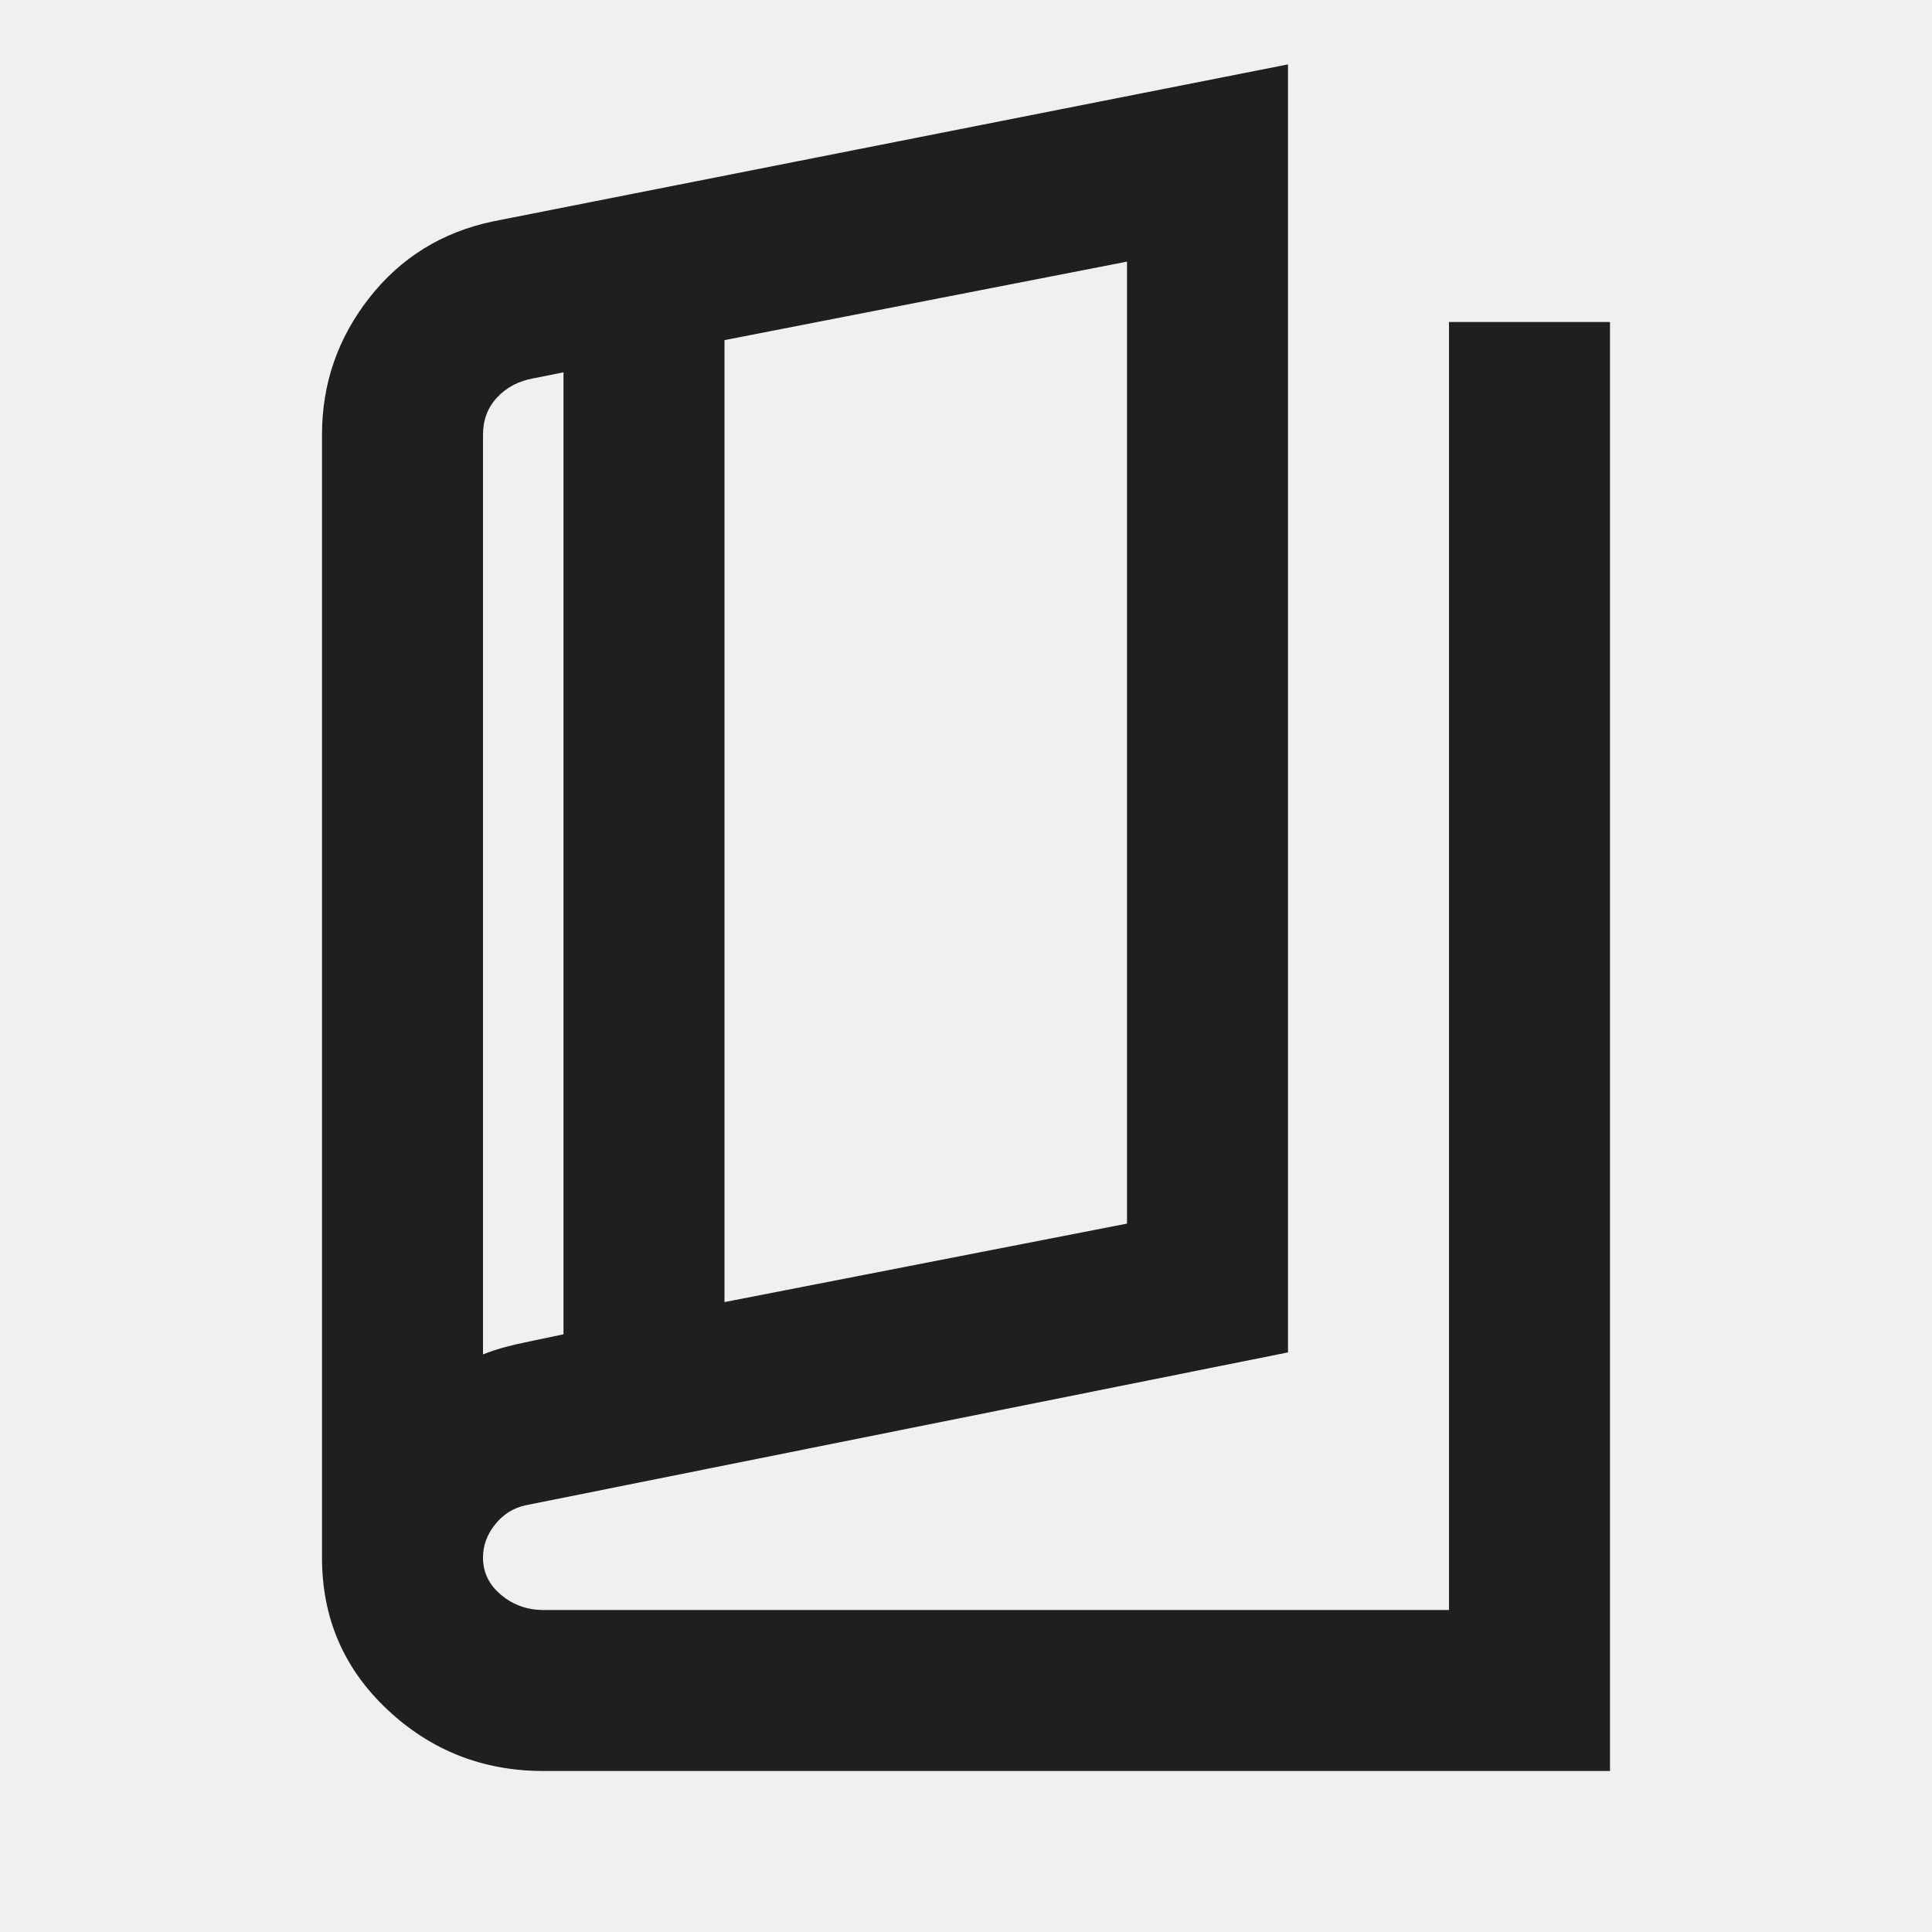
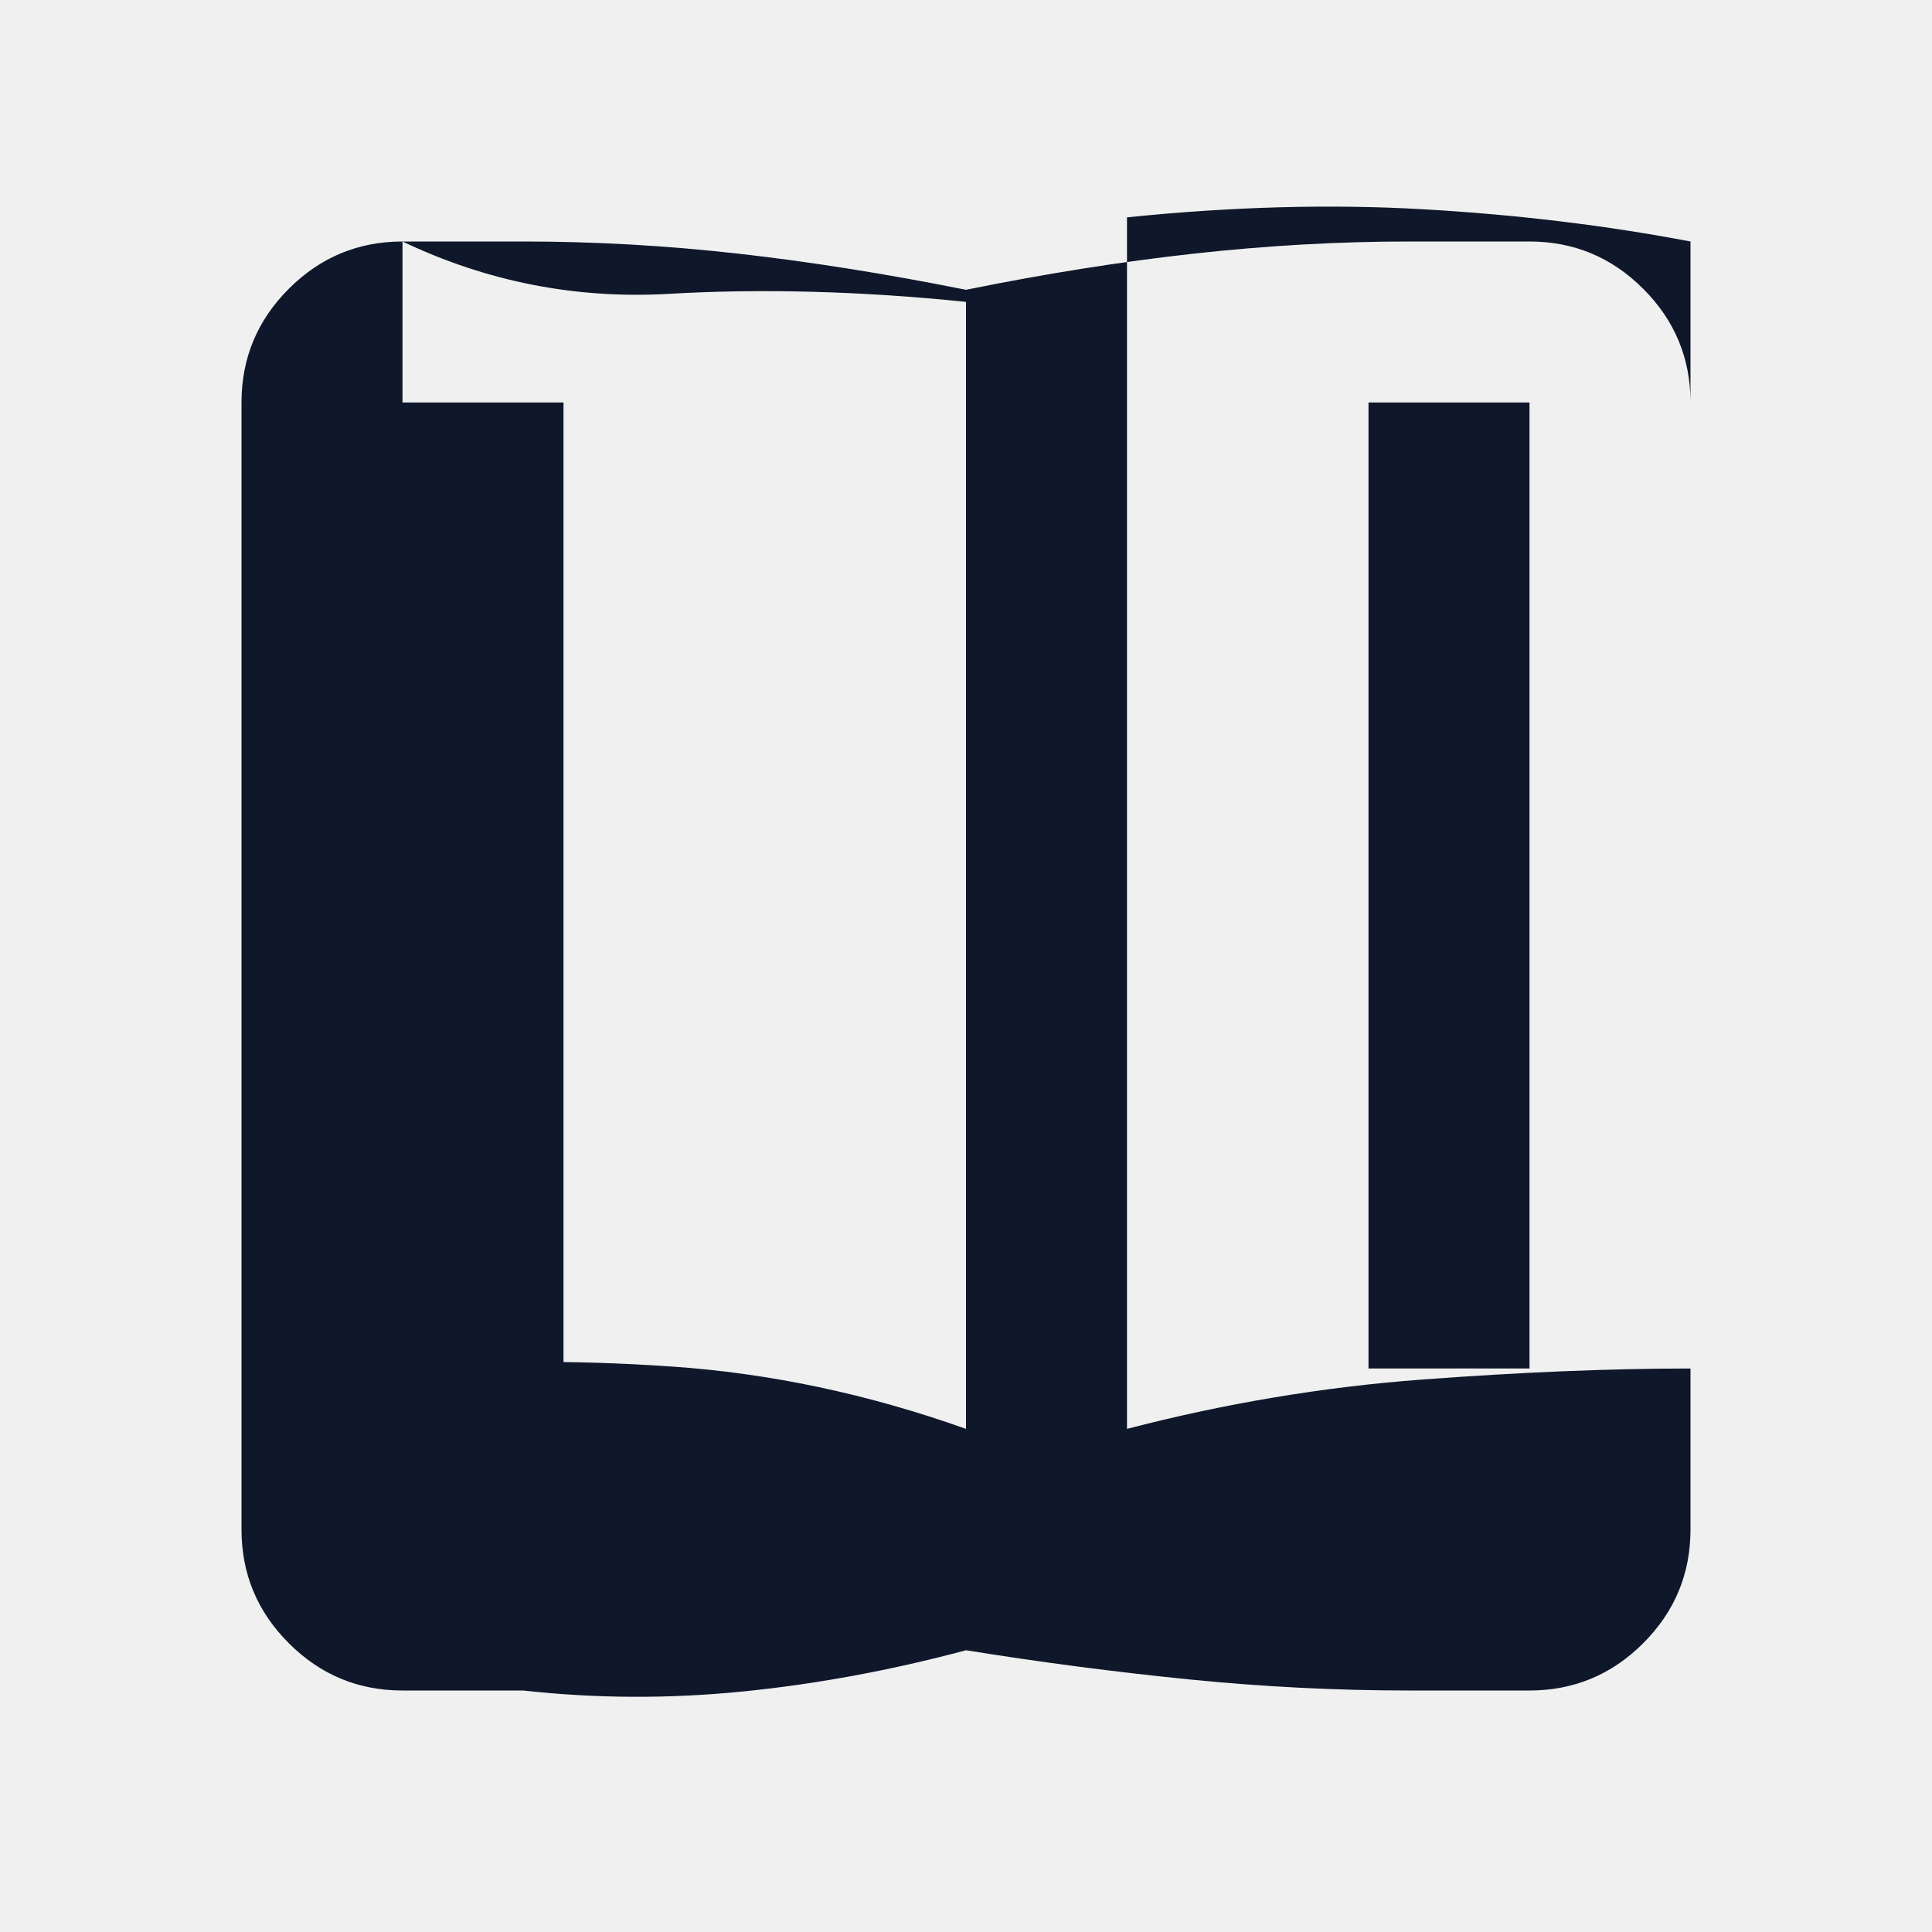
- <svg xmlns="http://www.w3.org/2000/svg" height="24px" viewBox="0 -960 960 960" width="24px" fill="#1f1f1f">
-   <path d="M270-80q-45 0-77.5-30.5T160-186v-558q0-38 23.5-68t61.5-38l395-78v640l-379 76q-9 2-15 9.5t-6 16.5q0 11 9 18.5t21 7.5h450v-640h80v720H270Zm90-233 200-39v-478l-200 39v478Zm-80 16v-478l-15 3q-11 2-18 9.5t-7 18.5v457q5-2 10.5-3.5T261-293l19-4Zm-40-472v482-482Z" />
+ <svg xmlns="http://www.w3.org/2000/svg" height="100%" viewBox="0 -960 960 960" width="100%">
+   <style>
+     path { fill: #0F172A; } /* Dark color for Light Mode tabs */
+     @media (prefers-color-scheme: dark) {
+       path { fill: #FFFFFF; } /* Crisp white for Dark Mode tabs */
+     }
+   </style>
+   <path d="M560-250q73-19 146.5-24.5T840-280v-560q-63-12-132.5-16t-147.5 4v560Zm-80 0v-560q-78-8-147.5-4T200-840v560q60-6 133.5-1T480-250ZM200-120q-33 0-56.5-23.5T120-200v-560q0-33 23.5-56.5T200-840h60q53 0 106.5 6t113.5 18q59-12 113.5-18t106.5-6h60q33 0 56.5 23.5T840-760v560q0 33-23.5 56.5T760-120h-60q-54 0-109-5.5T480-140q-56 15-111 20.5T260-120h-60Zm80-160h-80v-480h80v480Zm480 0v-480h-80v480h80ZM280-280Z" />
</svg>
